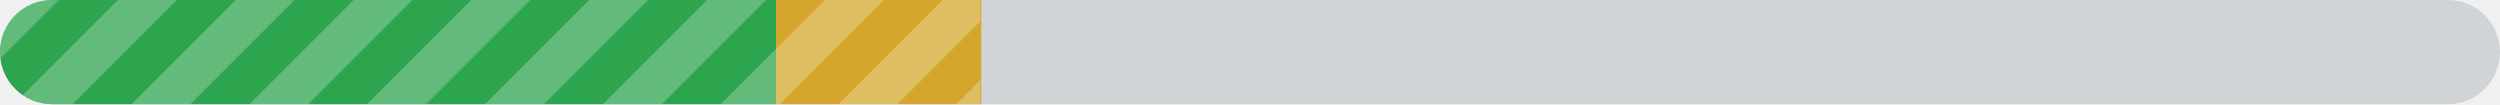
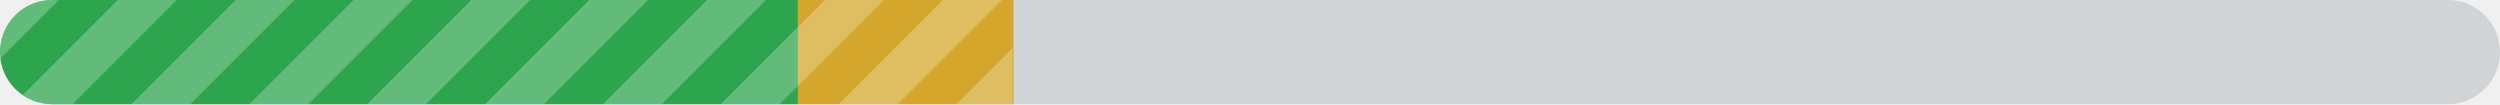
<svg xmlns="http://www.w3.org/2000/svg" width="240" height="10">
  <clipPath id="r">
    <rect width="240" height="10" rx="5" />
  </clipPath>
  <pattern id="s" width="8" height="8" patternUnits="userSpaceOnUse" patternTransform="rotate(45)">
    <rect width="4" height="8" fill="#fff" fill-opacity=".25" />
  </pattern>
  <g clip-path="url(#r)">
    <rect fill="#8b949e" fill-opacity=".3" width="240" height="10" />
-     <rect fill="#2da44e" width="74.5" height="10" />
-     <rect fill="#d4a72c" x="74.5" width="19.7" height="10" />
-     <rect fill="url(#s)" width="94.1" height="10" />
+     <rect fill="#2da44e" width="76.6" height="10" />
+     <rect fill="#d4a72c" x="76.6" width="20.7" height="10" />
+     <rect fill="url(#s)" width="97.2" height="10" />
  </g>
</svg>
